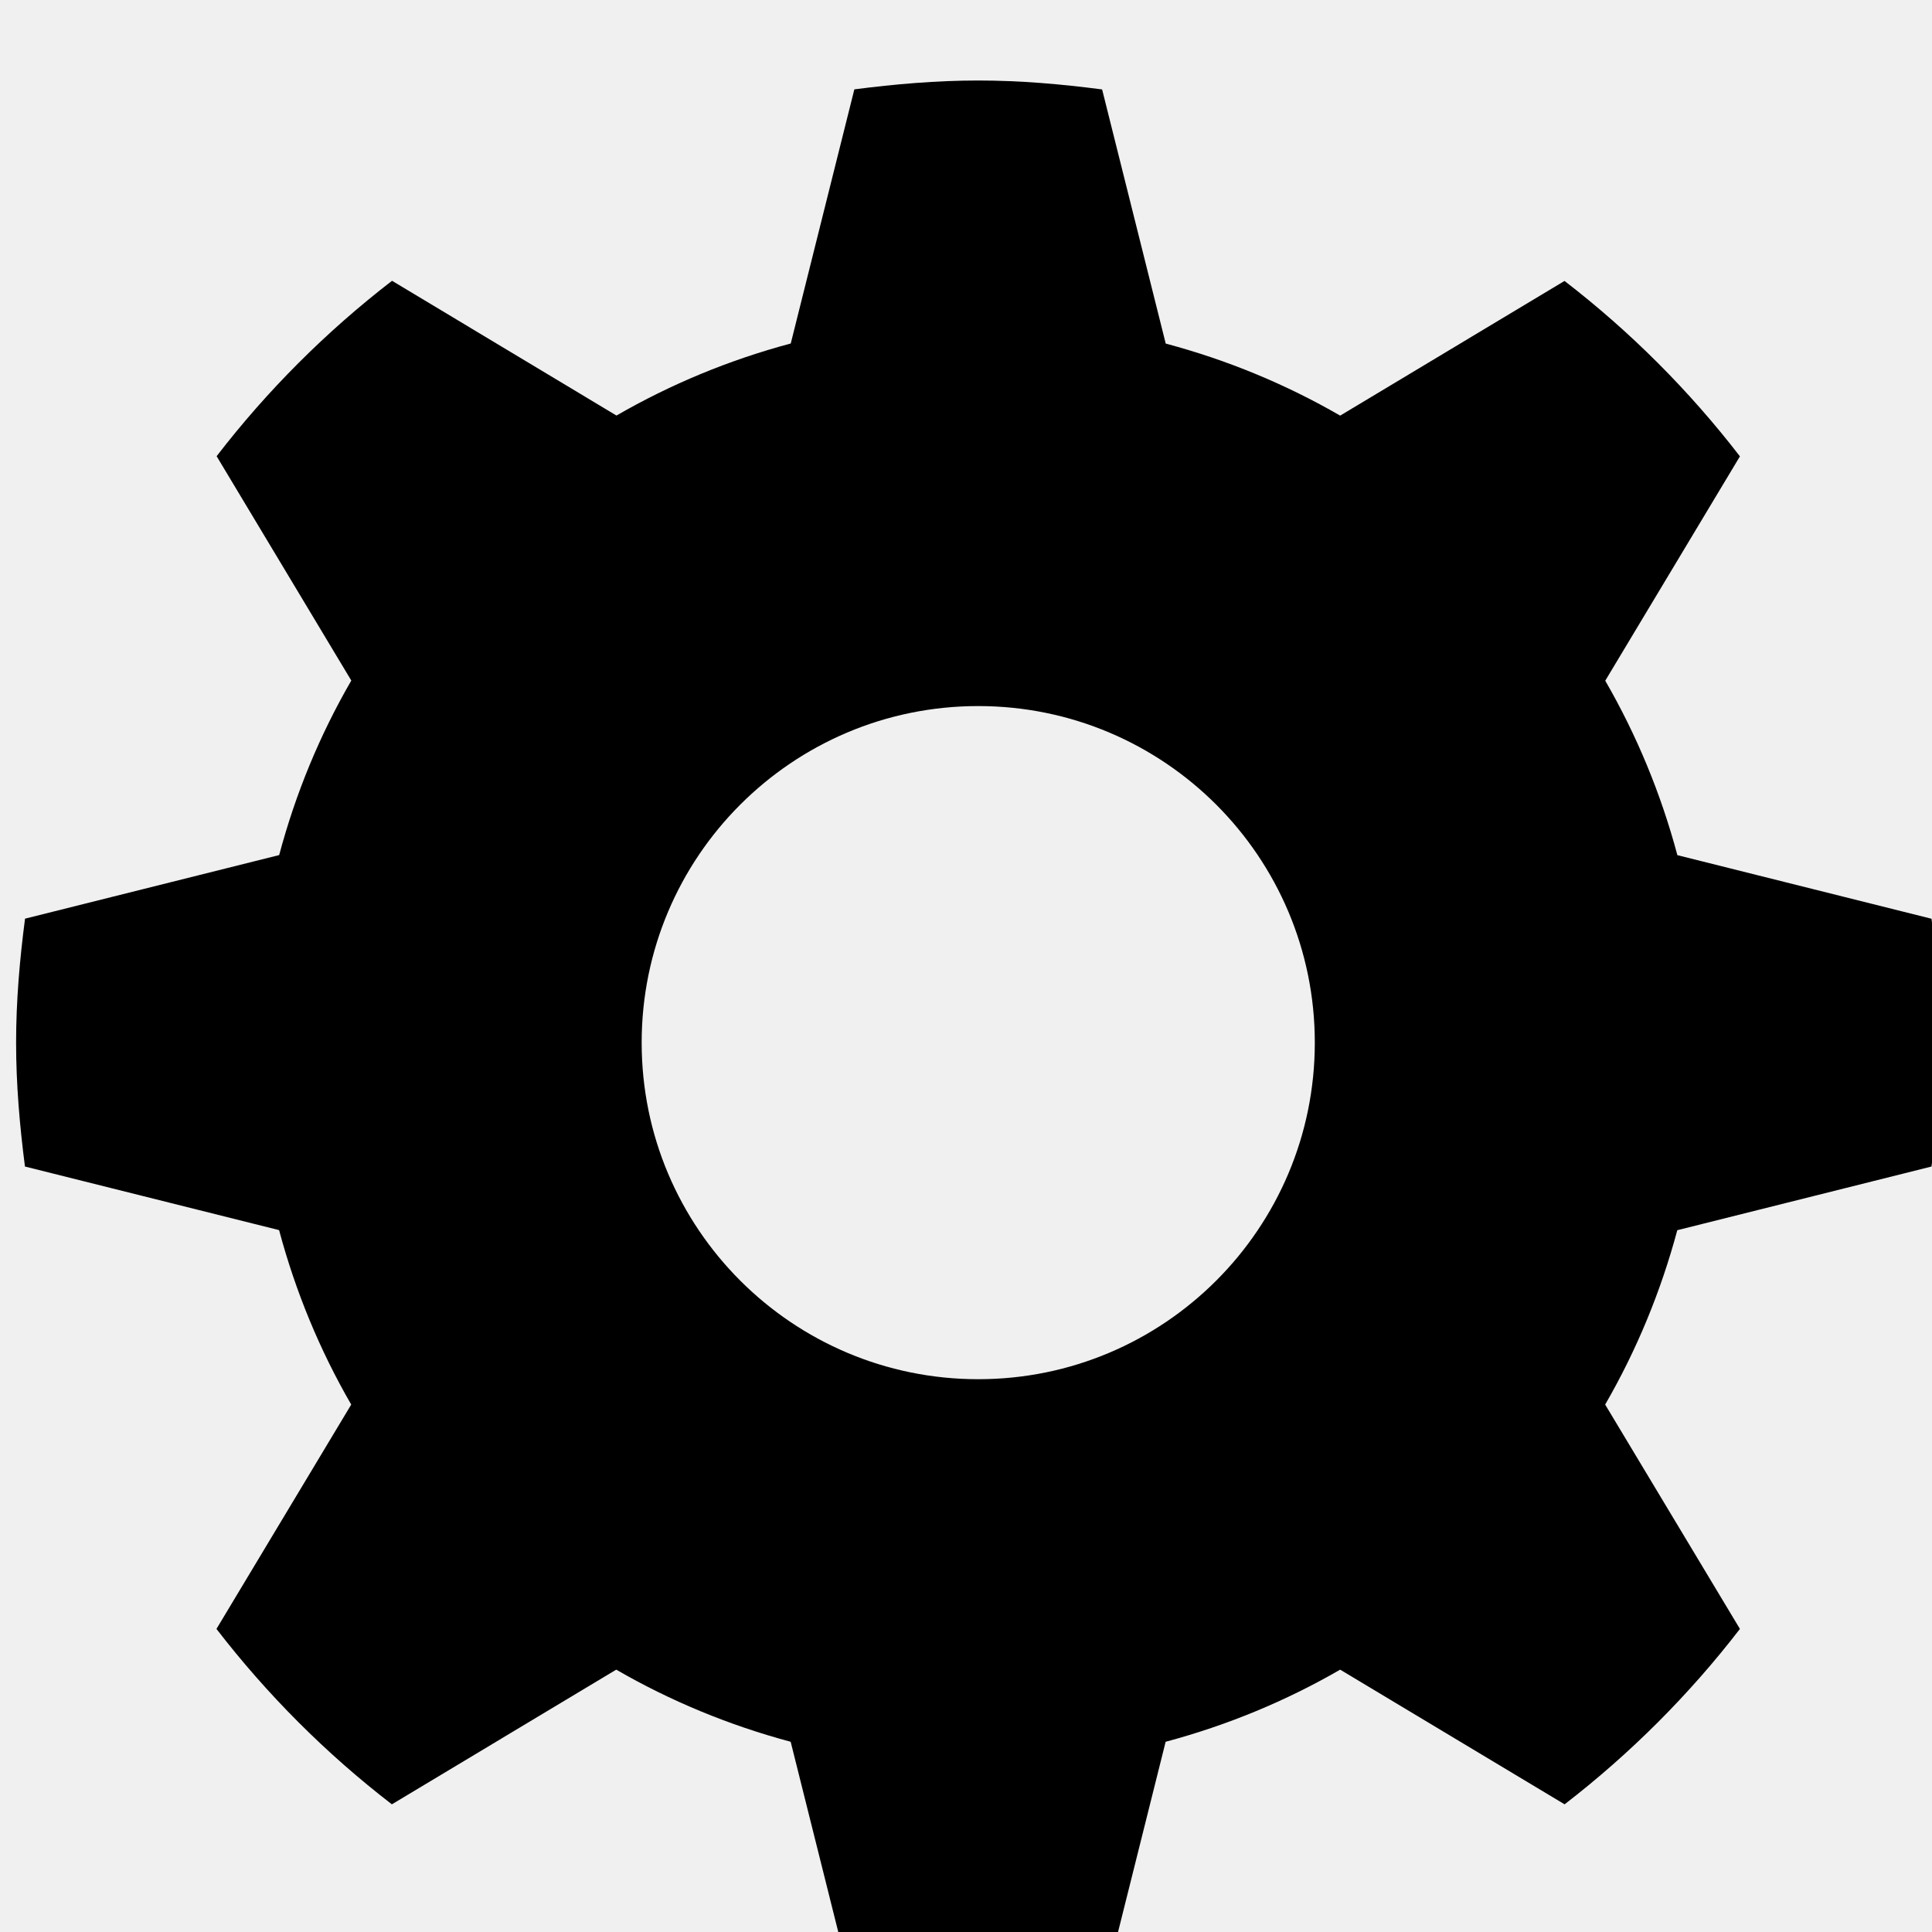
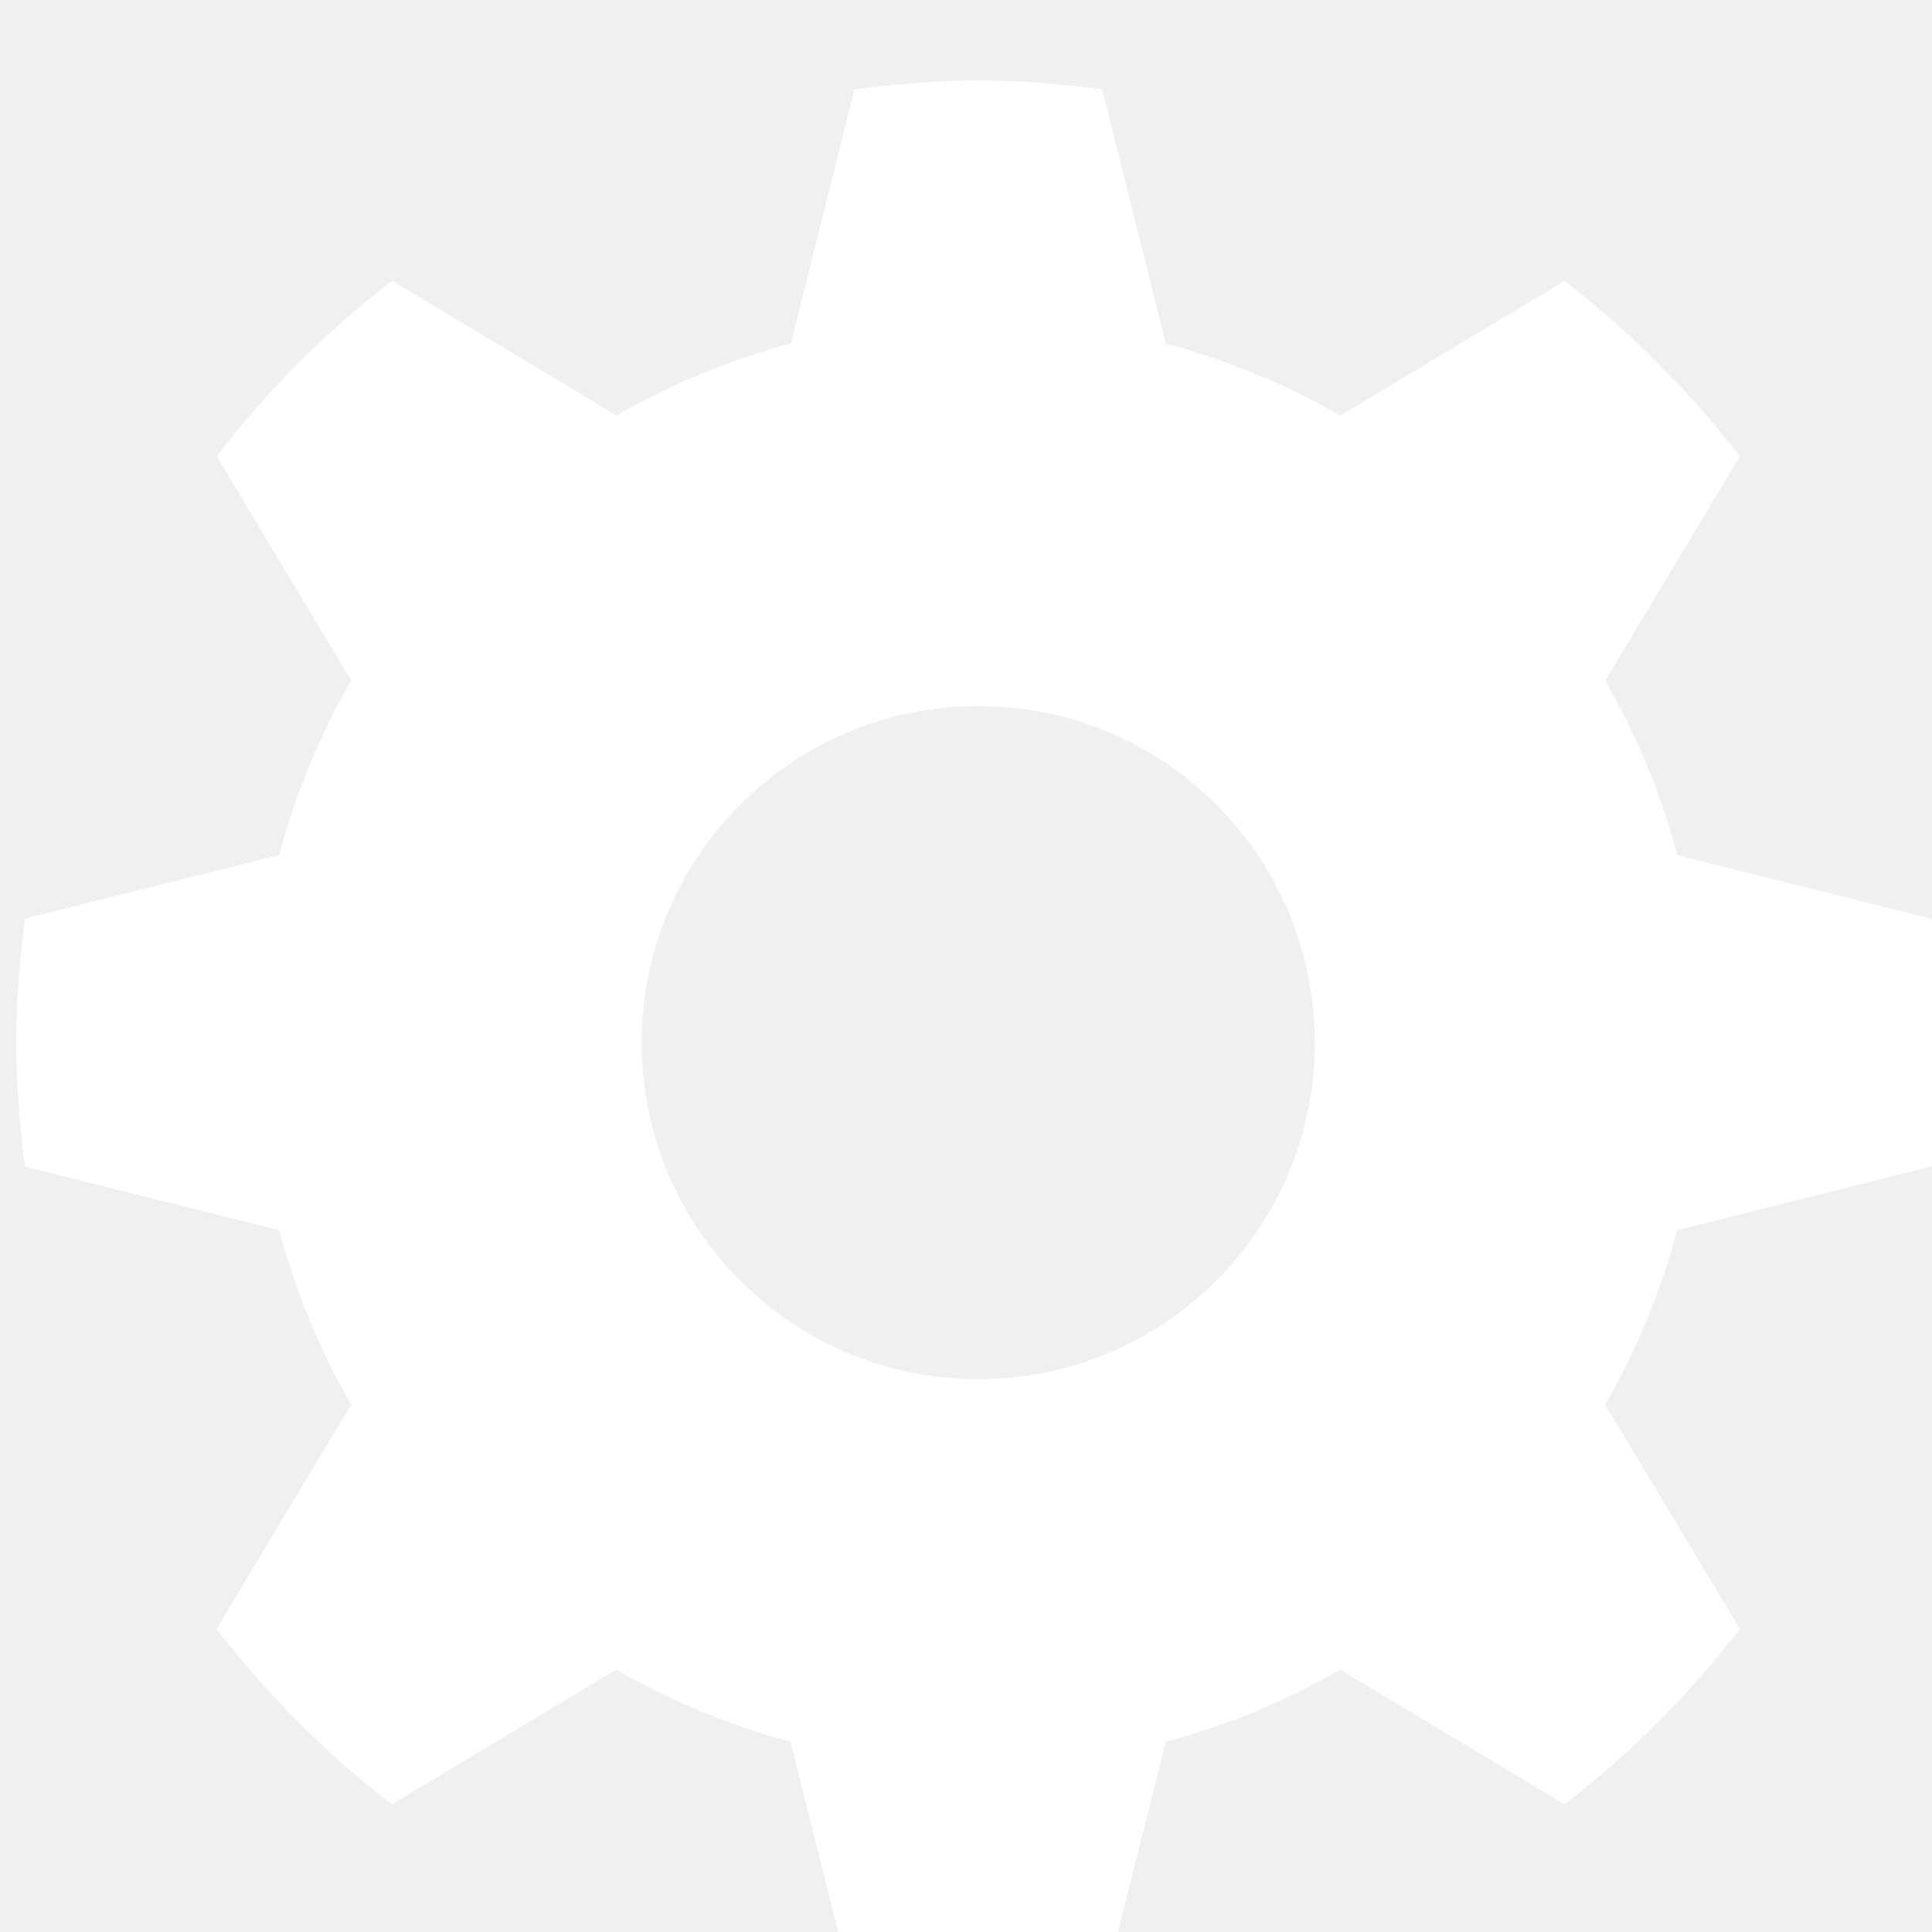
- <svg xmlns="http://www.w3.org/2000/svg" version="1.1" id="Layer_1" x="0px" y="0px" viewBox="11.8 11 24 24" style="enable-background:new 0 0 48 48;" xml:space="preserve">
+ <svg xmlns="http://www.w3.org/2000/svg" version="1.1" id="Layer_1" x="0px" y="0px" viewBox="11.8 11 24 24" style="enable-background:new 0 0 48 48;" xml:space="preserve" fill="white">
  <g id="cogwheel">
    <path d="M35.794,25.491c0.065-0.505,0.11-1.016,0.11-1.539c0-0.523-0.045-1.034-0.11-1.539l-3.157-0.79   c-0.205-0.767-0.507-1.494-0.896-2.167l1.673-2.787c-0.63-0.817-1.361-1.549-2.179-2.179l-2.787,1.673   c-0.673-0.389-1.399-0.69-2.167-0.895l-0.79-3.157C24.986,12.045,24.476,12,23.952,12c-0.523,0-1.034,0.045-1.539,0.11l-0.79,3.157   c-0.767,0.205-1.493,0.507-2.165,0.895l-2.788-1.674c-0.817,0.63-1.549,1.361-2.179,2.179l1.673,2.787   c-0.39,0.673-0.691,1.399-0.896,2.168l-3.157,0.79C12.045,22.918,12,23.429,12,23.952c0,0.523,0.045,1.034,0.11,1.539l3.157,0.79   c0.205,0.767,0.507,1.495,0.896,2.167l-1.674,2.787c0.63,0.817,1.361,1.549,2.179,2.179l2.787-1.673   c0.673,0.389,1.399,0.69,2.167,0.896l0.79,3.157c0.505,0.066,1.016,0.11,1.539,0.11c0.524,0,1.034-0.045,1.539-0.11l0.79-3.157   c0.769-0.206,1.495-0.507,2.168-0.896l2.788,1.673c0.816-0.63,1.548-1.361,2.178-2.179l-1.674-2.787   c0.389-0.673,0.69-1.399,0.896-2.166L35.794,25.491z M23.952,28.133c-2.309,0-4.181-1.872-4.181-4.181   c0-2.309,1.872-4.181,4.181-4.181c2.309,0,4.181,1.872,4.181,4.181C28.133,26.261,26.261,28.133,23.952,28.133z" />
  </g>
</svg>
